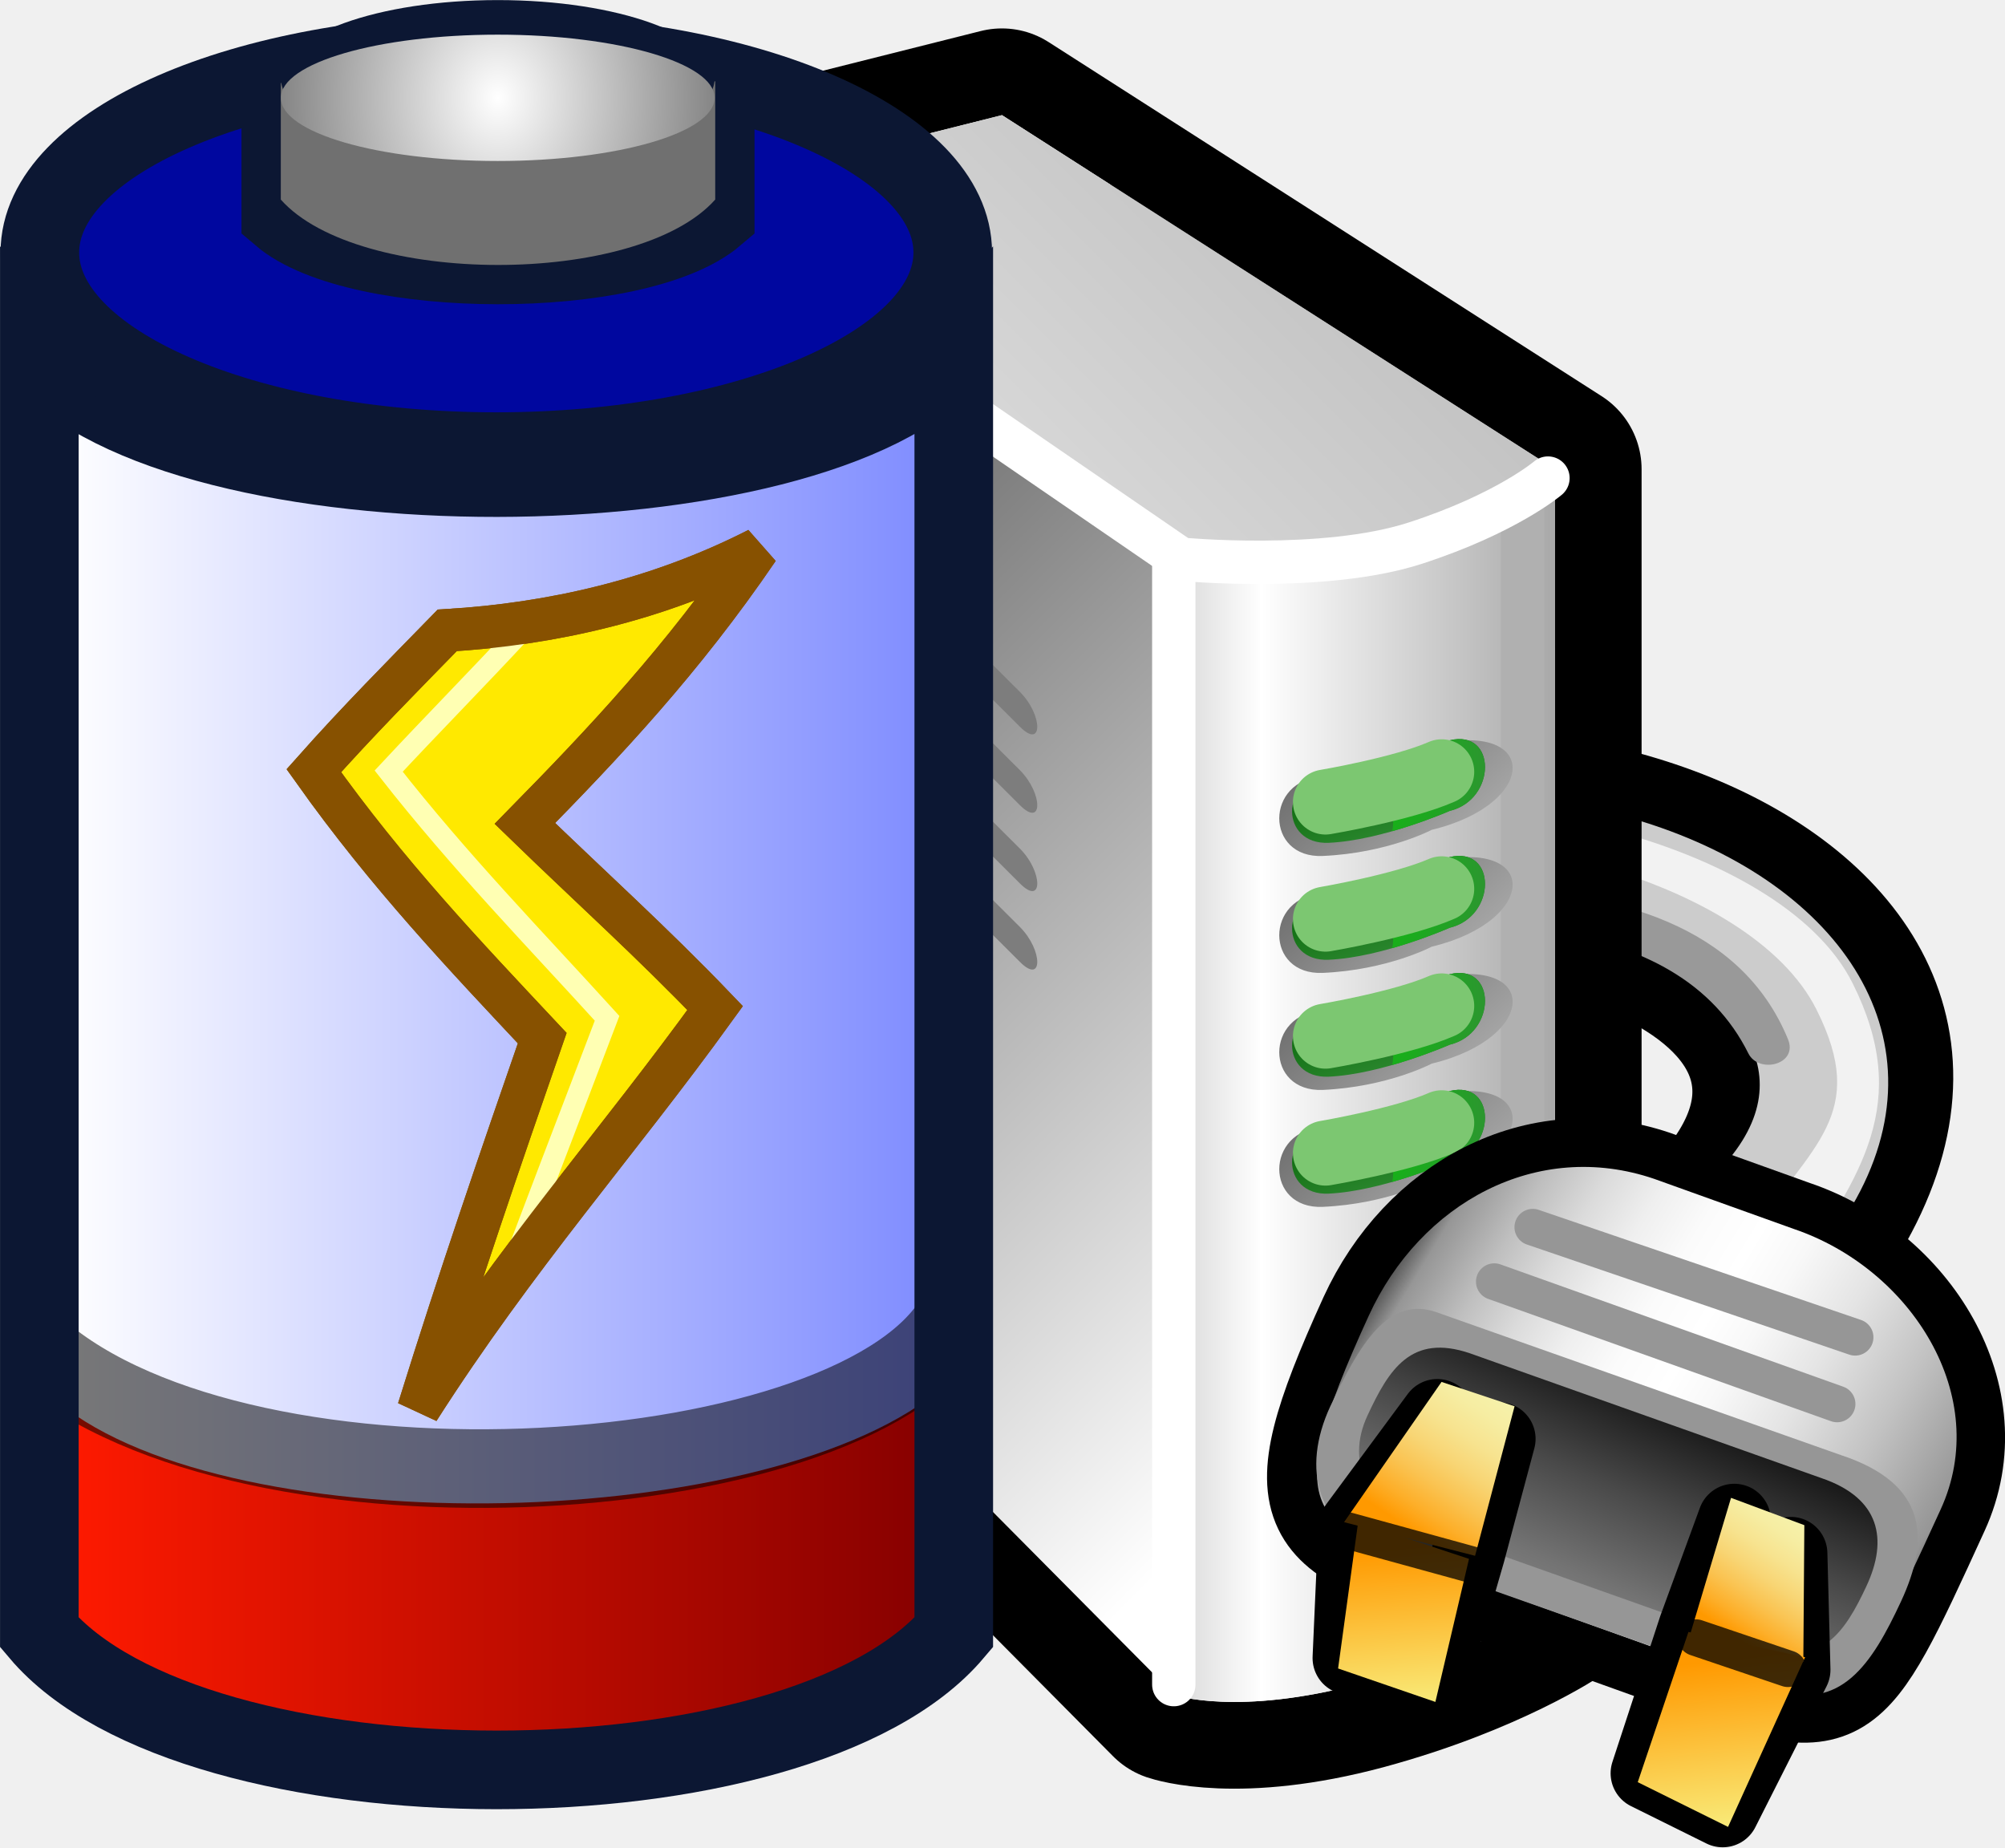
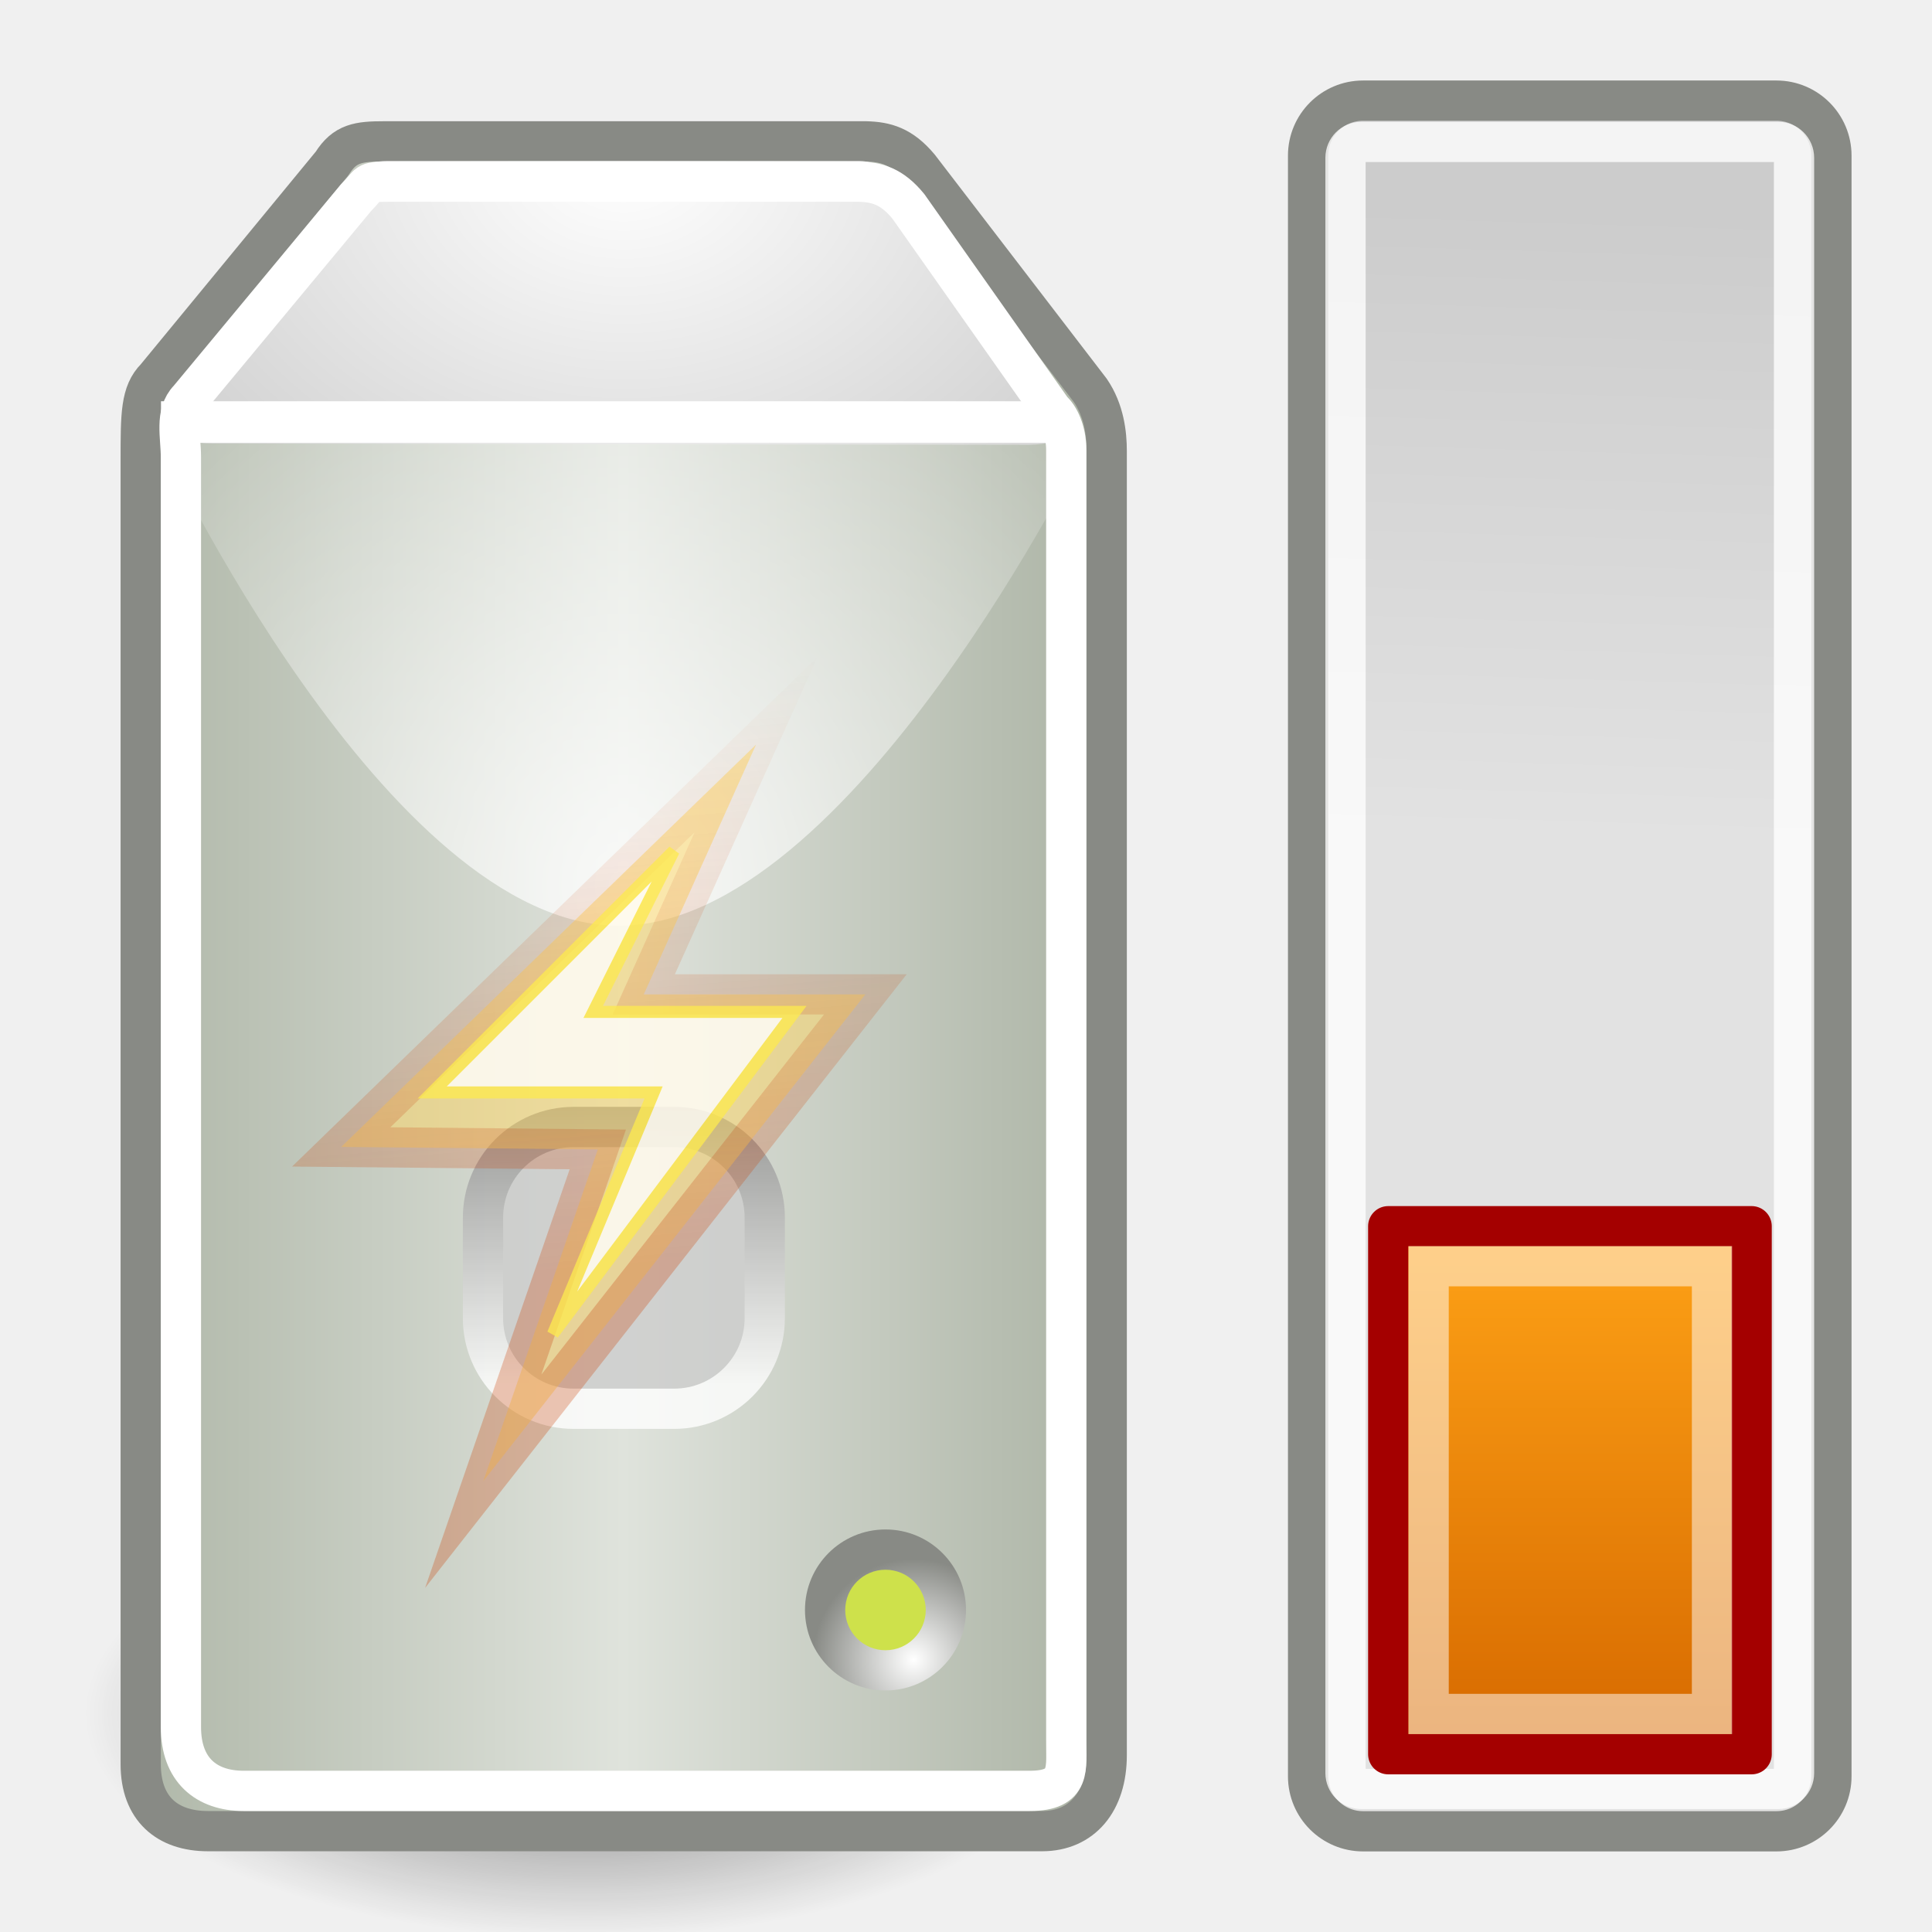
- <svg xmlns="http://www.w3.org/2000/svg" xmlns:xlink="http://www.w3.org/1999/xlink" width="23.492" height="21.642" viewBox="0 0 23.492 21.642" overflow="visible" enable-background="new 0 0 23.492 21.642" xml:space="preserve">
-   <g id="Layer_5">
-     <g>
-       <path fill="#CCCCCC" stroke="#000000" stroke-width="1.304" d="M20.921,15.387      c4.189-4.62-2.63-7.451-6.712-5.669c-1.625,0.708-0.943,2.053,0.672,1.41c2.464-0.981,7.122,0.4,5.108,2.785" />
-       <path fill="#CCCCCC" d="M19.042,16.471c6.581-3.688,1.51-8.654-4.833-6.753      c-1.281,0.382-2.825,1.83,0.906,1.054c3.594-0.746,8.236,1.69,3.474,3.975L19.042,16.471z" />
-       <path fill="#999999" d="M20.949,12.174c-1.105-2.683-5.849-1.567-7.815-1.455      c-4.724,0.267-3.548-0.134-4-1.225C9.018,9.215,8.765,9.392,8.848,9.679c0.178,0.63,4.095,1.493,5.127,1.35      c3.249-0.447,5.688-0.34,6.51,1.312C20.606,12.585,21.073,12.473,20.949,12.174z" />
-       <path fill="#F2F2F2" d="M20.986,14.975c0.825-1.205,1.42-2.059,0.72-3.457      c-0.854-1.705-4.648-2.465-6.022-1.833l-0.105,0.047c-0.348,0.152-0.053,0.515,0.196,0.406l0.112-0.051      c1.261-0.58,4.616,0.179,5.396,1.74c0.617,1.228-0.055,1.585-0.774,2.645C20.349,14.701,20.825,15.207,20.986,14.975z" />
-     </g>
-     <g>
-       <linearGradient id="XMLID_37_" gradientUnits="userSpaceOnUse" x1="8.052" y1="4.739" x2="18.446" y2="15.134">
-         <stop offset="0" style="stop-color:#D9D9D9" />
-         <stop offset="1" style="stop-color:#FFFFFF" />
-       </linearGradient>
-       <path fill="url(#XMLID_37_)" stroke="#000000" stroke-width="2.032" stroke-linecap="round" stroke-linejoin="round" stroke-miterlimit="3.864" d="      M7.737,2.355l4.002-1.006l6.479,4.148v13.274c0,0-0.822,0.559-2.27,0.951c-1.448,0.389-2.186,0.137-2.186,0.137l-6.026-6.073      V2.355z" />
-       <g>
-         <defs>
-           <path id="XMLID_2_" d="M7.737,2.355v11.431l6.026,6.073c0,0,0.737,0.252,2.186-0.137c1.447-0.393,2.27-0.951,2.27-0.951V5.497        l-6.479-4.148L7.737,2.355z" />
-         </defs>
-         <linearGradient id="XMLID_38_" gradientUnits="userSpaceOnUse" x1="9.242" y1="5.93" x2="17.672" y2="14.359">
-           <stop offset="0" style="stop-color:#FFFFFF" />
-           <stop offset="0" style="stop-color:#6E6E6E" />
-           <stop offset="1" style="stop-color:#FFFFFF" />
-         </linearGradient>
-         <use xlink:href="#XMLID_2_" fill-rule="evenodd" clip-rule="evenodd" fill="url(#XMLID_38_)" />
-         <clipPath id="XMLID_39_">
-           <use xlink:href="#XMLID_2_" />
-         </clipPath>
-         <g clip-path="url(#XMLID_39_)">
-           <defs>
-             <polygon id="XMLID_5_" points="13.785,6.828 18.831,5.118 18.831,20.311 13.785,20.27 " />
-           </defs>
-           <linearGradient id="XMLID_40_" gradientUnits="userSpaceOnUse" x1="13.785" y1="12.714" x2="18.831" y2="12.714">
-             <stop offset="0" style="stop-color:#D9D9D9" />
-             <stop offset="0.197" style="stop-color:#FFFFFF" />
-             <stop offset="1" style="stop-color:#999999" />
-           </linearGradient>
-           <use xlink:href="#XMLID_5_" fill="url(#XMLID_40_)" />
-           <clipPath id="XMLID_41_">
-             <use xlink:href="#XMLID_5_" />
-           </clipPath>
-           <line clip-path="url(#XMLID_41_)" fill="none" stroke="#B0B0B0" stroke-width="0.508" stroke-linecap="round" stroke-miterlimit="3.864" x1="17.839" y1="5.507" x2="17.839" y2="19.535" />
-         </g>
-         <linearGradient id="XMLID_42_" gradientUnits="userSpaceOnUse" x1="7.394" y1="9.145" x2="18.079" y2="-1.54">
-           <stop offset="0" style="stop-color:#F2F2F2" />
-           <stop offset="1" style="stop-color:#ADADAD" />
-         </linearGradient>
-         <path clip-path="url(#XMLID_39_)" fill-rule="evenodd" clip-rule="evenodd" fill="url(#XMLID_42_)" d="       M18.214,4.838l-6.475-4.317L7.349,1.967l6.547,4.771c0,0,0.489,0.265,1.938-0.125c1.447-0.392,2.385-1.069,2.385-1.069       L18.214,4.838z" />
-       </g>
-       <g>
-         <linearGradient id="XMLID_43_" gradientUnits="userSpaceOnUse" x1="15.516" y1="8.394" x2="17.211" y2="10.277">
-           <stop offset="0" style="stop-color:#666666" />
-           <stop offset="1" style="stop-color:#B2B2B2" />
-         </linearGradient>
-         <path fill="url(#XMLID_43_)" d="M15.498,9.098c0.751-0.039,1.277-0.369,1.277-0.369       c1.264-0.303,1.264,0.688,0,0.993c0,0-0.518,0.273-1.277,0.306C14.819,10.058,14.819,9.133,15.498,9.098z" />
-         <g>
-           <defs>
-             <path id="XMLID_10_" d="M15.567,9.099c0.622-0.033,1.419-0.426,1.419-0.426c0.551-0.133,0.551,0.695,0,0.827         c0,0-0.786,0.346-1.419,0.374C14.996,9.898,14.996,9.127,15.567,9.099z" />
-           </defs>
-           <linearGradient id="XMLID_44_" gradientUnits="userSpaceOnUse" x1="16.523" y1="9.941" x2="16.028" y2="8.579">
-             <stop offset="0" style="stop-color:#328E36" />
-             <stop offset="1" style="stop-color:#005E00" />
-           </linearGradient>
-           <use xlink:href="#XMLID_10_" fill="url(#XMLID_44_)" />
-           <clipPath id="XMLID_45_">
-             <use xlink:href="#XMLID_10_" />
-           </clipPath>
-           <radialGradient id="XMLID_46_" cx="-68.81" cy="66.728" r="2.46" fx="-68.81" fy="66.728" gradientTransform="matrix(0.8144 0 0 0.8144 71.6937 -45.3678)" gradientUnits="userSpaceOnUse">
-             <stop offset="0" style="stop-color:#00CD00" />
-             <stop offset="1" style="stop-color:#328E36" />
-           </radialGradient>
-           <path clip-path="url(#XMLID_45_)" fill-rule="evenodd" clip-rule="evenodd" fill="url(#XMLID_46_)" d="        M15.473,9.082c0,0,0.427-0.089,0.679,0.153c0.251,0.243,0.165,0.536,0.122,0.622c0.171-0.36,1.321-0.133,1.438-0.393        c0.218-0.488-0.529-1.117-0.92-0.972C16.402,8.639,15.473,9.082,15.473,9.082z" />
-         </g>
-         <path fill="none" stroke="#7CC771" stroke-width="0.762" stroke-linecap="round" stroke-miterlimit="3.864" d="       M15.53,9.396c0,0,0.899-0.151,1.362-0.354" />
-       </g>
-       <g>
-         <linearGradient id="XMLID_47_" gradientUnits="userSpaceOnUse" x1="15.515" y1="9.762" x2="17.209" y2="11.644">
-           <stop offset="0" style="stop-color:#666666" />
-           <stop offset="1" style="stop-color:#B2B2B2" />
-         </linearGradient>
-         <path fill="url(#XMLID_47_)" d="M15.498,10.467c0.751-0.041,1.277-0.368,1.277-0.368       c1.264-0.305,1.264,0.687,0,0.992c0,0-0.518,0.274-1.277,0.307C14.819,11.427,14.819,10.503,15.498,10.467z" />
-         <g>
-           <defs>
-             <path id="XMLID_15_" d="M15.567,10.467c0.622-0.033,1.419-0.426,1.419-0.426c0.551-0.13,0.551,0.695,0,0.828         c0,0-0.786,0.348-1.419,0.375C14.996,11.269,14.996,10.499,15.567,10.467z" />
-           </defs>
-           <linearGradient id="XMLID_48_" gradientUnits="userSpaceOnUse" x1="16.523" y1="11.312" x2="16.028" y2="9.949">
-             <stop offset="0" style="stop-color:#328E36" />
-             <stop offset="1" style="stop-color:#005E00" />
-           </linearGradient>
-           <use xlink:href="#XMLID_15_" fill="url(#XMLID_48_)" />
-           <clipPath id="XMLID_49_">
-             <use xlink:href="#XMLID_15_" />
-           </clipPath>
-           <radialGradient id="XMLID_50_" cx="-68.81" cy="68.41" r="2.46" fx="-68.81" fy="68.41" gradientTransform="matrix(0.8144 0 0 0.8144 71.6937 -45.3678)" gradientUnits="userSpaceOnUse">
-             <stop offset="0" style="stop-color:#00CD00" />
-             <stop offset="1" style="stop-color:#328E36" />
-           </radialGradient>
-           <path clip-path="url(#XMLID_49_)" fill-rule="evenodd" clip-rule="evenodd" fill="url(#XMLID_50_)" d="        M15.473,10.451c0,0,0.427-0.09,0.679,0.154c0.251,0.245,0.165,0.535,0.122,0.622c0.171-0.361,1.321-0.133,1.438-0.395        c0.218-0.486-0.529-1.115-0.92-0.971C16.402,10.008,15.473,10.451,15.473,10.451z" />
-         </g>
-         <path fill="none" stroke="#7CC771" stroke-width="0.762" stroke-linecap="round" stroke-miterlimit="3.864" d="       M15.53,10.768c0,0,0.899-0.153,1.362-0.355" />
-       </g>
-       <g>
-         <linearGradient id="XMLID_51_" gradientUnits="userSpaceOnUse" x1="15.516" y1="11.133" x2="17.21" y2="13.015">
-           <stop offset="0" style="stop-color:#666666" />
-           <stop offset="1" style="stop-color:#B2B2B2" />
-         </linearGradient>
-         <path fill="url(#XMLID_51_)" d="M15.498,11.838c0.751-0.039,1.277-0.37,1.277-0.37       c1.265-0.302,1.264,0.687,0,0.993c0,0-0.518,0.274-1.277,0.308C14.819,12.796,14.819,11.875,15.498,11.838z" />
-         <g>
-           <defs>
-             <path id="XMLID_20_" d="M15.567,11.839c0.622-0.034,1.419-0.426,1.419-0.426c0.551-0.133,0.551,0.694,0,0.826         c0,0-0.786,0.346-1.419,0.375C14.996,12.638,14.996,11.868,15.567,11.839z" />
-           </defs>
-           <linearGradient id="XMLID_52_" gradientUnits="userSpaceOnUse" x1="16.523" y1="12.681" x2="16.028" y2="11.32">
-             <stop offset="0" style="stop-color:#328E36" />
-             <stop offset="1" style="stop-color:#005E00" />
-           </linearGradient>
-           <use xlink:href="#XMLID_20_" fill="url(#XMLID_52_)" />
-           <clipPath id="XMLID_53_">
-             <use xlink:href="#XMLID_20_" />
-           </clipPath>
-           <radialGradient id="XMLID_54_" cx="-68.81" cy="70.094" r="2.46" fx="-68.81" fy="70.094" gradientTransform="matrix(0.8144 0 0 0.8144 71.6937 -45.3678)" gradientUnits="userSpaceOnUse">
-             <stop offset="0" style="stop-color:#00CD00" />
-             <stop offset="1" style="stop-color:#328E36" />
-           </radialGradient>
-           <path clip-path="url(#XMLID_53_)" fill-rule="evenodd" clip-rule="evenodd" fill="url(#XMLID_54_)" d="        M15.473,11.822c0,0,0.427-0.088,0.679,0.153c0.251,0.243,0.165,0.536,0.122,0.621c0.171-0.361,1.321-0.131,1.438-0.394        c0.218-0.487-0.529-1.116-0.92-0.971C16.402,11.379,15.473,11.822,15.473,11.822z" />
-         </g>
-         <path fill="none" stroke="#7CC771" stroke-width="0.762" stroke-linecap="round" stroke-miterlimit="3.864" d="       M15.53,12.139c0,0,0.899-0.151,1.362-0.354" />
-       </g>
-       <g>
-         <linearGradient id="XMLID_55_" gradientUnits="userSpaceOnUse" x1="15.514" y1="12.502" x2="17.21" y2="14.386">
-           <stop offset="0" style="stop-color:#666666" />
-           <stop offset="1" style="stop-color:#B2B2B2" />
-         </linearGradient>
-         <path fill="url(#XMLID_55_)" d="M15.498,13.206c0.751-0.039,1.277-0.367,1.277-0.367       c1.264-0.303,1.264,0.688,0,0.992c0,0-0.518,0.274-1.277,0.308C14.819,14.168,14.819,13.243,15.498,13.206z" />
-         <g>
-           <defs>
-             <path id="XMLID_25_" d="M15.567,13.208c0.622-0.033,1.419-0.426,1.419-0.426c0.551-0.133,0.551,0.693,0,0.828         c0,0-0.786,0.344-1.419,0.374C14.996,14.01,14.996,13.237,15.567,13.208z" />
-           </defs>
-           <linearGradient id="XMLID_56_" gradientUnits="userSpaceOnUse" x1="16.523" y1="14.055" x2="16.027" y2="12.692">
-             <stop offset="0" style="stop-color:#328E36" />
-             <stop offset="1" style="stop-color:#005E00" />
-           </linearGradient>
-           <use xlink:href="#XMLID_25_" fill="url(#XMLID_56_)" />
-           <clipPath id="XMLID_57_">
-             <use xlink:href="#XMLID_25_" />
-           </clipPath>
-           <radialGradient id="XMLID_58_" cx="-68.81" cy="71.777" r="2.46" fx="-68.81" fy="71.777" gradientTransform="matrix(0.8144 0 0 0.8144 71.6937 -45.3678)" gradientUnits="userSpaceOnUse">
-             <stop offset="0" style="stop-color:#00CD00" />
-             <stop offset="1" style="stop-color:#328E36" />
-           </radialGradient>
-           <path clip-path="url(#XMLID_57_)" fill-rule="evenodd" clip-rule="evenodd" fill="url(#XMLID_58_)" d="        M15.473,13.192c0,0,0.427-0.092,0.679,0.152c0.251,0.242,0.165,0.535,0.122,0.622c0.171-0.362,1.321-0.134,1.438-0.394        c0.218-0.488-0.529-1.117-0.92-0.971C16.402,12.749,15.473,13.192,15.473,13.192z" />
-         </g>
-         <path fill="none" stroke="#7CC771" stroke-width="0.762" stroke-linecap="round" stroke-miterlimit="3.864" d="       M15.53,13.509c0,0,0.899-0.152,1.362-0.355" />
-       </g>
-       <path fill="#7D7D7D" d="M9.339,5.502l2.611,2.604c0.271,0.271,0.271,0.68,0,0.408L9.339,5.909      C9.066,5.639,9.066,5.231,9.339,5.502z" />
-       <path fill="#7D7D7D" d="M9.339,6.419l2.611,2.604c0.271,0.273,0.271,0.681,0,0.41L9.339,6.828      C9.066,6.556,9.066,6.147,9.339,6.419z" />
-       <path fill="#7D7D7D" d="M9.339,7.337l2.611,2.605c0.271,0.271,0.271,0.68,0,0.408L9.339,7.746      C9.066,7.474,9.066,7.065,9.339,7.337z" />
-       <path fill="#7D7D7D" d="M9.339,8.256l2.611,2.604c0.271,0.272,0.271,0.682,0,0.409L9.339,8.665      C9.066,8.393,9.066,7.984,9.339,8.256z" />
-       <path fill="none" stroke="#FFFFFF" stroke-width="0.508" stroke-linecap="round" stroke-miterlimit="3.864" d="      M7.864,2.453l5.969,4.098c0,0,1.676,0.16,2.75-0.188c1.069-0.347,1.554-0.762,1.554-0.762" />
-       <line fill="none" stroke="#FFFFFF" stroke-width="0.508" stroke-linecap="round" stroke-miterlimit="3.864" x1="13.753" y1="6.613" x2="13.753" y2="19.736" />
-     </g>
-     <g id="power_1_">
-       <linearGradient id="XMLID_59_" gradientUnits="userSpaceOnUse" x1="0.674" y1="12.58" x2="10.874" y2="12.58">
-         <stop offset="0" style="stop-color:#FFFFFF" />
-         <stop offset="1" style="stop-color:#808DFF" />
-       </linearGradient>
-       <path fill="url(#XMLID_59_)" d="M10.875,18.987c-1.732,2.061-8.478,2.051-10.201,0c0-1.254,0-10.254,0-14.356      c1.566,1.866,8.65,1.845,10.201,0C10.875,6.148,10.875,17.343,10.875,18.987z" />
-       <linearGradient id="_x31_00_2_" gradientUnits="userSpaceOnUse" x1="0.784" y1="12.309" x2="10.933" y2="12.309">
-         <stop offset="0" style="stop-color:#00FF00" />
-         <stop offset="1" style="stop-color:#005447" />
-       </linearGradient>
-       <path id="_x31_00" display="none" fill="url(#_x31_00_2_)" d="M10.933,18.716      c-1.723,2.061-8.432,2.051-10.149,0c0-1.254,0-10.253,0-14.355c1.56,1.866,8.606,1.845,10.149,0      C10.933,5.877,10.933,17.071,10.933,18.716z" />
-       <linearGradient id="_x31_00_3_" gradientUnits="userSpaceOnUse" x1="0.784" y1="12.567" x2="10.956" y2="12.567">
-         <stop offset="0" style="stop-color:#FFFF3E" />
-         <stop offset="1" style="stop-color:#BA7000" />
-       </linearGradient>
-       <path id="_x31_00_1_" display="none" fill="url(#_x31_00_3_)" d="M10.933,18.809      c-1.723,1.936-8.432,1.931-10.149,0c0-1.181,0-9.642,0-13.498c2.531,0.74,6.987,1.365,10.172-0.435      C10.956,6.301,10.933,17.264,10.933,18.809z" />
-       <linearGradient id="_x2B_75_2_" gradientUnits="userSpaceOnUse" x1="0.784" y1="13.434" x2="10.933" y2="13.434">
-         <stop offset="0" style="stop-color:#00FF00" />
-         <stop offset="1" style="stop-color:#005447" />
-       </linearGradient>
-       <path id="_x2B_75" display="none" fill="url(#_x2B_75_2_)" d="M10.933,18.935      c-1.723,1.768-8.432,1.76-10.149,0c0-1.076,0-8.802,0-12.324C2.417,8.125,8.991,8.25,10.929,6.718      C10.929,8.02,10.933,17.522,10.933,18.935z" />
-       <linearGradient id="_x2B_75_3_" gradientUnits="userSpaceOnUse" x1="0.784" y1="13.434" x2="10.933" y2="13.434">
-         <stop offset="0" style="stop-color:#FFFF3E" />
-         <stop offset="1" style="stop-color:#BA7000" />
-       </linearGradient>
-       <path id="_x2B_75_1_" display="none" fill="url(#_x2B_75_3_)" d="M10.933,18.935      c-1.723,1.768-8.432,1.76-10.149,0c0-1.076,0-8.802,0-12.324C2.417,8.125,8.991,8.25,10.929,6.718      C10.929,8.02,10.933,17.522,10.933,18.935z" />
-       <path id="top75_x2B_" display="none" opacity="0.53" fill="none" stroke="#000000" stroke-width="0.921" d="      M0.472,5.908c2.157,2.133,9.546,1.833,10.75,0" />
-       <linearGradient id="_x37_5_3_" gradientUnits="userSpaceOnUse" x1="0.784" y1="14.363" x2="10.956" y2="14.363">
-         <stop offset="0" style="stop-color:#00FF00" />
-         <stop offset="1" style="stop-color:#005447" />
-       </linearGradient>
-       <path id="_x37_5_1_" display="none" fill="url(#_x37_5_3_)" d="M10.933,19.134      c-1.723,1.502-8.432,1.496-10.149,0c0-0.914,0-7.549,0-10.541c1.554,1.562,8.394,1.594,10.172-0.125      C10.956,9.573,10.933,17.937,10.933,19.134z" />
-       <linearGradient id="_x37_5_4_" gradientUnits="userSpaceOnUse" x1="0.784" y1="14.363" x2="10.956" y2="14.363">
-         <stop offset="0" style="stop-color:#FFFF3E" />
-         <stop offset="1" style="stop-color:#BA7000" />
-       </linearGradient>
-       <path id="_x37_5_2_" display="none" fill="url(#_x37_5_4_)" d="M10.933,19.134      c-1.723,1.502-8.432,1.496-10.149,0c0-0.914,0-7.549,0-10.541c1.554,1.562,8.394,1.594,10.172-0.125      C10.956,9.573,10.933,17.937,10.933,19.134z" />
-       <path id="top75" display="none" opacity="0.53" fill="none" stroke="#000000" stroke-width="0.921" d="      M0.578,7.958c2.122,2.125,9.476,1.617,10.679-0.217" />
-       <linearGradient id="_x2B_50_2_" gradientUnits="userSpaceOnUse" x1="0.772" y1="15.378" x2="10.933" y2="15.378">
-         <stop offset="0" style="stop-color:#00FF00" />
-         <stop offset="1" style="stop-color:#005447" />
-       </linearGradient>
-       <path id="_x2B_50" display="none" fill="url(#_x2B_50_2_)" d="M10.933,19.317      c-1.723,1.256-8.432,1.25-10.149,0c0-0.764-0.011-6.317-0.011-8.818c1.591,1.594,8.323,1.62,10.157,0      C10.929,11.425,10.933,18.315,10.933,19.317z" />
-       <linearGradient id="_x2B_50_3_" gradientUnits="userSpaceOnUse" x1="0.772" y1="15.378" x2="10.933" y2="15.378">
-         <stop offset="0" style="stop-color:#FFFF3E" />
-         <stop offset="1" style="stop-color:#BA7000" />
-       </linearGradient>
-       <path id="_x2B_50_1_" display="none" fill="url(#_x2B_50_3_)" d="M10.933,19.317      c-1.723,1.256-8.432,1.25-10.149,0c0-0.764-0.011-6.317-0.011-8.818c1.591,1.594,8.323,1.62,10.157,0      C10.929,11.425,10.933,18.315,10.933,19.317z" />
-       <path id="top50_x2B_" display="none" opacity="0.53" fill="none" stroke="#000000" stroke-width="0.921" d="      M0.507,9.833c2.087,2.083,9.37,1.865,10.679-0.208" />
-       <linearGradient id="_x35_0_3_" gradientUnits="userSpaceOnUse" x1="0.784" y1="16.27" x2="10.982" y2="16.27">
-         <stop offset="0" style="stop-color:#00FF00" />
-         <stop offset="1" style="stop-color:#005447" />
-       </linearGradient>
-       <path id="_x35_0_1_" display="none" fill="url(#_x35_0_3_)" d="M10.933,19.513      c-1.723,0.996-8.432,0.992-10.149,0c0-0.609,0-4.967,0-6.954c1.846,1.507,8.367,1.505,10.198-0.277      C10.982,13.016,10.933,18.716,10.933,19.513z" />
-       <linearGradient id="_x35_0_4_" gradientUnits="userSpaceOnUse" x1="0.784" y1="16.27" x2="10.982" y2="16.27">
-         <stop offset="0" style="stop-color:#FFFF3E" />
-         <stop offset="1" style="stop-color:#BA7000" />
-       </linearGradient>
-       <path id="_x35_0_2_" display="none" fill="url(#_x35_0_4_)" d="M10.933,19.513      c-1.723,0.996-8.432,0.992-10.149,0c0-0.609,0-4.967,0-6.954c1.846,1.507,8.367,1.505,10.198-0.277      C10.982,13.016,10.933,18.716,10.933,19.513z" />
-       <path id="top50" display="none" opacity="0.53" fill="none" stroke="#000000" stroke-width="0.921" d="      M0.472,11.834c2.192,2.001,9.334,1.792,10.785-0.46" />
-       <linearGradient id="_x2B_25_1_" gradientUnits="userSpaceOnUse" x1="0.784" y1="17.255" x2="10.956" y2="17.255">
-         <stop offset="0" style="stop-color:#FFFF3E" />
-         <stop offset="1" style="stop-color:#BA7000" />
-       </linearGradient>
-       <path id="_x2B_25" display="none" fill="url(#_x2B_25_1_)" d="M10.933,19.692      c-1.723,0.756-8.432,0.754-10.149,0c0-0.461,0-3.766,0-5.271c1.846,1.494,8.048,1.549,10.172-0.17      C10.956,14.808,10.933,19.089,10.933,19.692z" />
-       <path id="top25_x2B_" display="none" opacity="0.53" fill="none" stroke="#000000" stroke-width="0.921" d="      M0.472,13.71c2.192,2,9.334,1.791,10.785-0.461" />
-       <linearGradient id="_x32_5_1_" gradientUnits="userSpaceOnUse" x1="0.679" y1="18.305" x2="11.062" y2="18.305">
-         <stop offset="0" style="stop-color:#FF1A00" />
-         <stop offset="1" style="stop-color:#850000" />
-       </linearGradient>
-       <path id="_x32_5" fill="url(#_x32_5_1_)" d="M11.038,19.86c-4.058,0.847-8.608,0.49-10.358,0      c0-0.301,0-2.451,0-3.432c2.056,1.686,8.418,1.529,10.382-0.189C11.062,16.603,11.038,19.468,11.038,19.86z" />
-       <path id="top25" opacity="0.53" fill="none" stroke="#000000" stroke-width="0.921" d="M0.437,15.802      c2.474,2.166,9.688,1.666,10.785-0.416" />
-       <linearGradient id="_x2D_25_1_" gradientUnits="userSpaceOnUse" x1="0.684" y1="19.196" x2="11.01" y2="19.196">
-         <stop offset="0" style="stop-color:#FF1A00" />
-         <stop offset="1" style="stop-color:#850000" />
-       </linearGradient>
-       <path id="_x2D_25" display="none" fill="url(#_x2D_25_1_)" d="M10.868,19.501      c-2.691,1.25-7.957,1.125-10.184,0c0-0.113,0.017-0.967,0.017-1.334c2.37,1.625,8.185,1.543,10.309-0.166      C11.01,18.136,10.868,19.354,10.868,19.501z" />
-       <path id="top1" display="none" opacity="0.53" fill="none" stroke="#000000" stroke-width="0.921" d="      M0.366,17.46c3.041,2.291,9.688,1.547,10.892-0.287" />
-       <ellipse id="_x30_" display="none" opacity="0.4" fill="#FF1A00" stroke="#000000" stroke-width="0.921" cx="5.82" cy="18.532" rx="5.348" ry="1.969" />
-       <ellipse id="_x30__1_" display="none" opacity="0.55" fill="#8F8F8F" stroke="#000000" stroke-width="0.921" cx="5.815" cy="18.782" rx="5.348" ry="1.969" />
-     </g>
-     <g id="Layer_1">
-       <g id="power">
- 				</g>
-       <path fill="none" stroke="#0C1733" stroke-width="0.921" d="M11.175,19.126c-1.819,2.15-8.905,2.141-10.714,0      c0-1.309,0-10.702,0-14.983c1.646,1.947,9.084,1.926,10.714,0C11.175,5.725,11.175,17.409,11.175,19.126z" />
-       <ellipse fill="#00079F" stroke="#0C1733" stroke-width="0.921" cx="5.815" cy="2.958" rx="5.348" ry="2.333" />
-       <path fill="#FFFFFF" stroke="#0C1733" stroke-width="0.921" d="M8.38,2.523c-0.913,0.778-4.187,0.771-5.09,0      c0-0.08,0-0.777,0-1.037c0.782,0.118,4.316,0.102,5.09-0.015C8.38,1.568,8.38,2.419,8.38,2.523z" />
-       <path fill="#707070" d="M8.38,2.338c-0.913,1.026-4.187,1.017-5.09,0c0-0.105,0-1.024,0-1.367      c0.782,0.155,4.316,0.135,5.09-0.019C8.38,1.079,8.38,2.2,8.38,2.338z" />
-       <ellipse fill="#0C1733" cx="5.832" cy="0.917" rx="2.541" ry="0.916" />
-       <radialGradient id="XMLID_1_" cx="6.16" cy="1.145" r="6.28" fx="6.16" fy="1.145" gradientTransform="matrix(0.849 0 0 1 0.6031 0)" gradientUnits="userSpaceOnUse">
-         <stop offset="0" style="stop-color:#FFFFFF" />
-         <stop offset="1" style="stop-color:#000000" />
-       </radialGradient>
-       <ellipse fill="url(#XMLID_1_)" cx="5.832" cy="1.146" rx="2.541" ry="0.74" />
-     </g>
-     <g id="_x32_0">
-       <g>
-         <g>
-           <path fill-rule="evenodd" clip-rule="evenodd" fill="#FFE900" stroke="#875100" stroke-width="0.5" d="        M6.15,9.647c0.748,0.726,1.498,1.4,2.229,2.163c-1.139,1.578-2.328,2.905-3.476,4.703c0.479-1.538,0.964-2.95,1.45-4.351        c-0.908-0.968-1.814-1.92-2.676-3.133c0.509-0.573,1.033-1.101,1.563-1.644c1.214-0.073,2.463-0.352,3.642-0.954        C7.998,7.73,7.072,8.708,6.15,9.647z" />
-           <path fill-rule="evenodd" clip-rule="evenodd" fill="none" stroke="#FFFFB3" stroke-width="0.25" d="        M6.105,7.399C5.583,7.96,5.064,8.487,4.554,9.034c0.838,1.069,1.704,1.955,2.559,2.896c-0.442,1.165-0.888,2.308-1.33,3.507" />
-           <path fill-rule="evenodd" clip-rule="evenodd" fill="none" stroke="#875100" stroke-width="0.5" d="        M6.15,9.647c0.748,0.726,1.498,1.4,2.229,2.163c-1.139,1.578-2.328,2.905-3.476,4.703c0.479-1.538,0.964-2.95,1.45-4.351        c-0.908-0.968-1.814-1.92-2.676-3.133c0.509-0.573,1.033-1.101,1.563-1.644c1.214-0.073,2.463-0.352,3.642-0.954        C7.998,7.73,7.072,8.708,6.15,9.647z" />
-         </g>
-       </g>
-     </g>
-     <g>
-       <g>
-         <path stroke="#000000" stroke-width="1.143" d="M22.732,17.7c-1.105,2.415-1.105,2.415-2.907,1.806       l-2.666-0.957c-1.835-0.619-2.234-0.698-1.132-3.115l0,0c0.61-1.332,1.981-2.087,3.354-1.622l1.636,0.587       C22.392,14.864,23.344,16.369,22.732,17.7L22.732,17.7z" />
-         <linearGradient id="XMLID_3_" gradientUnits="userSpaceOnUse" x1="-16.216" y1="14.919" x2="-9.298" y2="18.363" gradientTransform="matrix(0.9964 0.0842 -0.0842 0.9964 33.563 1.2605)">
-           <stop offset="0" style="stop-color:#272727" />
-           <stop offset="0.062" style="stop-color:#969696" />
-           <stop offset="0.072" style="stop-color:#9B9B9B" />
-           <stop offset="0.151" style="stop-color:#BFBFBF" />
-           <stop offset="0.231" style="stop-color:#DBDBDB" />
-           <stop offset="0.311" style="stop-color:#EFEFEF" />
-           <stop offset="0.392" style="stop-color:#FBFBFB" />
-           <stop offset="0.472" style="stop-color:#FFFFFF" />
-           <stop offset="0.545" style="stop-color:#F8F8F8" />
-           <stop offset="0.653" style="stop-color:#E4E4E4" />
-           <stop offset="0.784" style="stop-color:#C2C2C2" />
-           <stop offset="0.927" style="stop-color:#969696" />
-           <stop offset="1" style="stop-color:#272727" />
-         </linearGradient>
-         <path fill="url(#XMLID_3_)" d="M22.738,17.684c-1.096,2.393-1.096,2.393-2.899,1.782l-2.664-0.957       c-1.834-0.62-2.235-0.699-1.138-3.094l0,0c0.605-1.323,1.973-2.072,3.345-1.604l1.636,0.587       C22.392,14.864,23.346,16.359,22.738,17.684L22.738,17.684z" />
-         <path fill="#969696" d="M22.274,18.761c-0.342,0.734-0.704,1.3-1.493,1.032l-4.56-1.611       c-0.791-0.271-0.977-0.965-0.635-1.705l0,0c0.344-0.73,0.681-1.305,1.25-1.102l4.736,1.673       C22.583,17.382,22.616,18.025,22.274,18.761L22.274,18.761z" />
-         <linearGradient id="XMLID_4_" gradientUnits="userSpaceOnUse" x1="-13.936" y1="19.7" x2="-12.778" y2="16.271" gradientTransform="matrix(0.9964 0.0842 -0.0842 0.9964 33.563 1.2605)">
-           <stop offset="0.006" style="stop-color:#969696" />
-           <stop offset="0.146" style="stop-color:#8C8C8C" />
-           <stop offset="0.379" style="stop-color:#737373" />
-           <stop offset="0.677" style="stop-color:#494949" />
-           <stop offset="1" style="stop-color:#151515" />
-         </linearGradient>
-         <path fill="url(#XMLID_4_)" d="M21.87,18.579c-0.255,0.548-0.532,0.962-1.225,0.727l-3.939-1.398       c-0.69-0.235-0.939-0.775-0.685-1.321l0,0c0.252-0.544,0.513-0.967,1.203-0.732l4.115,1.461       C22.029,17.55,22.123,18.035,21.87,18.579L21.87,18.579z" />
-         <line fill="none" stroke="#969696" stroke-width="0.429" stroke-linecap="round" x1="17.959" y1="14.377" x2="21.736" y2="15.667" />
-         <line fill="none" stroke="#969696" stroke-width="0.429" stroke-linecap="round" x1="17.508" y1="15.015" x2="21.525" y2="16.448" />
-       </g>
-       <g>
-         <polyline fill="none" stroke="#000000" stroke-width="0.858" stroke-linecap="round" stroke-linejoin="round" points="       20.32,17.812 19.859,19.071 19.3,20.775 20.184,21.213 21.018,19.563 20.982,18.2 " />
-         <linearGradient id="XMLID_6_" gradientUnits="userSpaceOnUse" x1="-11.703" y1="18.917" x2="-10.904" y2="17.488" gradientTransform="matrix(1.1598 0.0954 -0.1 1.1533 35.7446 -1.5646)">
-           <stop offset="0" style="stop-color:#FF9900" />
-           <stop offset="0.114" style="stop-color:#FDAE28" />
-           <stop offset="0.254" style="stop-color:#FAC351" />
-           <stop offset="0.398" style="stop-color:#F8D574" />
-           <stop offset="0.542" style="stop-color:#F7E38F" />
-           <stop offset="0.69" style="stop-color:#F6EDA2" />
-           <stop offset="0.84" style="stop-color:#F5F3AD" />
-           <stop offset="1" style="stop-color:#F5F5B1" />
-         </linearGradient>
-         <polygon fill="url(#XMLID_6_)" points="21.129,19.47 19.798,19.164 20.282,17.548 21.141,17.868 " />
-         <linearGradient id="XMLID_7_" gradientUnits="userSpaceOnUse" x1="-7.576" y1="-5.504" x2="-6.523" y2="-7.389" gradientTransform="matrix(1.1853 0.4203 0.613 -1.0508 32.498 16.8555)">
-           <stop offset="0" style="stop-color:#FF9900" />
-           <stop offset="1" style="stop-color:#F7FE96" />
-         </linearGradient>
-         <polygon fill="url(#XMLID_7_)" points="21.15,19.415 19.783,19.119 19.189,20.879 20.247,21.403 " />
-         <line opacity="0.75" fill="none" stroke="#000000" stroke-width="0.429" stroke-linecap="round" stroke-linejoin="round" x1="19.873" y1="19.186" x2="20.949" y2="19.55" />
-       </g>
-       <g>
-         <polyline fill="none" stroke="#000000" stroke-width="0.858" stroke-linecap="round" stroke-linejoin="round" points="       16.84,16.585 15.876,17.889 15.808,19.425 16.74,19.805 17.208,18.186 17.563,16.857 " />
-         <linearGradient id="XMLID_8_" gradientUnits="userSpaceOnUse" x1="-15.529" y1="18.064" x2="-14.389" y2="16.023" gradientTransform="matrix(0.9964 0.0842 -0.0842 0.9964 33.563 1.2605)">
-           <stop offset="0" style="stop-color:#FF9900" />
-           <stop offset="0.114" style="stop-color:#FDAE28" />
-           <stop offset="0.254" style="stop-color:#FAC351" />
-           <stop offset="0.398" style="stop-color:#F8D574" />
-           <stop offset="0.542" style="stop-color:#F7E38F" />
-           <stop offset="0.69" style="stop-color:#F6EDA2" />
-           <stop offset="0.84" style="stop-color:#F5F3AD" />
-           <stop offset="1" style="stop-color:#F5F5B1" />
-         </linearGradient>
-         <polygon fill="url(#XMLID_8_)" points="17.283,18.227 15.748,17.833 16.89,16.19 17.746,16.475 " />
-         <linearGradient id="XMLID_9_" gradientUnits="userSpaceOnUse" x1="-11.382" y1="-5.872" x2="-10.279" y2="-7.846" gradientTransform="matrix(0.9077 0.4195 0.4195 -0.9077 29.1813 17.5899)">
-           <stop offset="0" style="stop-color:#FF9900" />
-           <stop offset="1" style="stop-color:#F7FE96" />
-         </linearGradient>
-         <polygon fill="url(#XMLID_9_)" points="17.212,18.263 15.913,17.832 15.678,19.547 16.818,19.939 " />
-         <line opacity="0.75" fill="none" stroke="#000000" stroke-width="0.429" stroke-linecap="round" stroke-linejoin="round" x1="15.792" y1="17.932" x2="17.247" y2="18.332" />
-       </g>
+ <svg xmlns="http://www.w3.org/2000/svg" xmlns:xlink="http://www.w3.org/1999/xlink" id="svg2913" height="48px" width="48px">
+   <defs id="defs3">
+     <linearGradient id="linearGradient3252">
+       <stop style="stop-color:#cb3e01;stop-opacity:1;" offset="0" id="stop3254" />
+       <stop style="stop-color:#cb3e01;stop-opacity:0;" offset="1" id="stop3256" />
+     </linearGradient>
+     <linearGradient xlink:href="#linearGradient3252" id="linearGradient3258" x1="13.5" y1="31.51" x2="12.371" y2="16.697" gradientUnits="userSpaceOnUse" gradientTransform="translate(0,4)" />
+     <linearGradient id="linearGradient2276">
+       <stop id="stop2278" offset="0" style="stop-color:#d76a00;stop-opacity:1" />
+       <stop id="stop2280" offset="1" style="stop-color:#fc9f15;stop-opacity:1" />
+     </linearGradient>
+     <linearGradient id="linearGradient4318">
+       <stop style="stop-color:#cc0000" offset="0" id="stop4320" />
+       <stop style="stop-color:#ef2929" offset="1" id="stop4322" />
+     </linearGradient>
+     <linearGradient id="linearGradient4304">
+       <stop style="stop-color:#cccccc;stop-opacity:1;" offset="0" id="stop4306" />
+       <stop style="stop-color:#e2e2e2;stop-opacity:1;" offset="1" id="stop4308" />
+     </linearGradient>
+     <linearGradient id="linearGradient4292">
+       <stop style="stop-color:#aeb6a7;stop-opacity:1;" offset="0" id="stop4294" />
+       <stop id="stop4300" offset="0.5" style="stop-color:#dfe3dc;stop-opacity:1;" />
+       <stop style="stop-color:#a9b1a2;stop-opacity:1;" offset="1" id="stop4296" />
+     </linearGradient>
+     <linearGradient id="linearGradient4097">
+       <stop style="stop-color:#ffffff;stop-opacity:1;" offset="0" id="stop4099" />
+       <stop style="stop-color:#878787;stop-opacity:1;" offset="1" id="stop4101" />
+     </linearGradient>
+     <linearGradient id="linearGradient4087">
+       <stop style="stop-color:#ffffff;stop-opacity:1;" offset="0" id="stop4089" />
+       <stop style="stop-color:#ffffff;stop-opacity:0;" offset="1" id="stop4091" />
+     </linearGradient>
+     <linearGradient id="linearGradient5699">
+       <stop id="stop5701" offset="0" style="stop-color:#7a7a7a;stop-opacity:1;" />
+       <stop id="stop5703" offset="1" style="stop-color:#a5a5a5;stop-opacity:1;" />
+     </linearGradient>
+     <linearGradient id="linearGradient2681">
+       <stop style="stop-color:#000000;stop-opacity:0.475;" offset="0" id="stop2683" />
+       <stop style="stop-color:#000000;stop-opacity:0;" offset="1" id="stop2685" />
+     </linearGradient>
+     <linearGradient id="linearGradient2673">
+       <stop style="stop-color:#ffffff;stop-opacity:1;" offset="0" id="stop2675" />
+       <stop style="stop-color:#888a85;stop-opacity:1" offset="1" id="stop2677" />
+     </linearGradient>
+     <linearGradient id="linearGradient4264">
+       <stop id="stop4266" offset="0" style="stop-color:#000000;stop-opacity:1;" />
+       <stop id="stop4268" offset="1" style="stop-color:#000000;stop-opacity:0;" />
+     </linearGradient>
+     <linearGradient id="linearGradient4254">
+       <stop id="stop4256" offset="0" style="stop-color:#ffffff;stop-opacity:1;" />
+       <stop id="stop4258" offset="1" style="stop-color:#ffffff;stop-opacity:0;" />
+     </linearGradient>
+     <linearGradient id="linearGradient4244">
+       <stop id="stop4246" offset="0" style="stop-color:#ffffff;stop-opacity:1;" />
+       <stop id="stop4248" offset="1" style="stop-color:#d3d3d3;stop-opacity:1;" />
+     </linearGradient>
+     <linearGradient id="linearGradient4228">
+       <stop id="stop4230" offset="0" style="stop-color:#bbbbbb;stop-opacity:1;" />
+       <stop id="stop4232" offset="1" style="stop-color:#9f9f9f;stop-opacity:1;" />
+     </linearGradient>
+     <linearGradient gradientUnits="userSpaceOnUse" y2="40.944" x2="36.183" y1="28.481" x1="7.605" id="linearGradient4234" xlink:href="#linearGradient4228" gradientTransform="translate(0,5.546300e-2)" />
+     <radialGradient gradientUnits="userSpaceOnUse" gradientTransform="matrix(0.631676,1.388567e-2,-1.063081e-2,0.485821,4.210096,4.674603)" r="20.936" fy="-1.897" fx="17.798" cy="-1.897" cx="17.798" id="radialGradient4250" xlink:href="#linearGradient4244" />
+     <linearGradient gradientUnits="userSpaceOnUse" y2="47.621" x2="44.096" y1="4.433" x1="12.378" id="linearGradient4260" xlink:href="#linearGradient4254" gradientTransform="translate(0,5.546300e-2)" />
+     <radialGradient gradientUnits="userSpaceOnUse" gradientTransform="matrix(1,0,0,0.651032,-6.16017e-16,9.455693)" r="23.555" fy="27.096" fx="23.202" cy="27.096" cx="23.202" id="radialGradient4270" xlink:href="#linearGradient4264" />
+     <linearGradient xlink:href="#linearGradient2681" id="linearGradient2689" gradientUnits="userSpaceOnUse" x1="25.785" y1="32.363" x2="25.785" y2="35.67" />
+     <linearGradient gradientUnits="userSpaceOnUse" y2="10.596" x2="16.127" y1="22.705" x1="34.421" id="linearGradient5705" xlink:href="#linearGradient5699" />
+     <radialGradient xlink:href="#linearGradient4087" id="radialGradient4093" cx="15.5" cy="26.583" fx="15.5" fy="26.583" r="11.5" gradientTransform="matrix(1.532763,2.800534e-16,-4.144469e-16,1.582745,-8.257824,-20.07462)" gradientUnits="userSpaceOnUse" />
+     <linearGradient xlink:href="#linearGradient4097" id="linearGradient4103" x1="15.5" y1="34.375" x2="15.5" y2="27.5" gradientUnits="userSpaceOnUse" />
+     <linearGradient xlink:href="#linearGradient4292" id="linearGradient4298" x1="2.996" y1="24.503" x2="27.996" y2="24.503" gradientUnits="userSpaceOnUse" />
+     <linearGradient xlink:href="#linearGradient4304" id="linearGradient4310" x1="38.187" y1="5.171" x2="37.715" y2="20.639" gradientUnits="userSpaceOnUse" gradientTransform="matrix(0.99833,0,0,1.0042,5.343627e-2,-1.04773e-2)" />
+     <linearGradient xlink:href="#linearGradient2276" id="linearGradient4324" x1="39.005" y1="42.177" x2="39.005" y2="6.998" gradientUnits="userSpaceOnUse" gradientTransform="matrix(1,0,0,0.337868,0,28.92546)" />
+     <radialGradient xlink:href="#linearGradient2673" id="radialGradient2377" gradientUnits="userSpaceOnUse" gradientTransform="matrix(1.253968,-7.218212e-15,7.218212e-15,1.253968,-10.36111,-8.56746)" cx="41.245" cy="34.418" fx="41.245" fy="34.418" r="0.984" />
+     <linearGradient xlink:href="#linearGradient4318" id="linearGradient2274" gradientUnits="userSpaceOnUse" gradientTransform="matrix(1,0,0,0.207719,-1.941063e-2,26.48892)" x1="39.005" y1="42.177" x2="39.005" y2="6.998" />
+   </defs>
+   <g id="layer2">
+     <path transform="matrix(0.528197,0,0,0.363113,2.302863,32.72951)" d="M 46.757 27.096 A 23.555 15.335 0 1 1  -0.354,27.096 A 23.555 15.335 0 1 1  46.757 27.096 z" id="path4262" style="opacity:0.56;color:#000000;fill:url(#radialGradient4270);fill-opacity:1;fill-rule:evenodd;stroke:none;stroke-width:1;stroke-linecap:round;stroke-linejoin:round;marker:none;marker-start:none;marker-mid:none;marker-end:none;stroke-miterlimit:4;stroke-dasharray:none;stroke-dashoffset:0;stroke-opacity:1;visibility:visible;display:inline;overflow:visible" />
+     <path id="path4196" d="M 9.543,3.512 C 8.913,3.512 8.567,3.556 8.252,4.06 C 8.252,4.06 3.874,9.38 3.874,9.38 C 3.496,9.759 3.496,10.289 3.496,11.425 C 3.496,11.425 3.496,43.831 3.496,43.831 C 3.496,44.939 4.159,45.494 5.165,45.494 L 25.89,45.494 C 26.882,45.494 27.496,44.759 27.496,43.607 L 27.496,11.201 C 27.496,10.786 27.433,10.2 27.087,9.697 L 22.835,4.156 C 22.397,3.632 22.004,3.524 21.512,3.512 L 9.543,3.512 z " style="fill:url(#linearGradient4298);fill-opacity:1.0;fill-rule:evenodd;stroke:#888a85;stroke-width:1;stroke-linecap:round;stroke-linejoin:round;stroke-miterlimit:4;stroke-dasharray:none;stroke-opacity:1" />
+     <path id="path3093" d="M 4.535,9.347 C 3.906,10.638 4.347,11.019 5.261,11.019 C 5.261,11.019 25.581,11.05 25.581,11.05 C 26.567,11.029 27.02,10.596 26.465,9.912 L 22.238,4.631 C 21.951,4.211 21.786,4.01 21.356,4 L 9.612,4 C 9.062,4 8.7,4.268 8.479,4.755 C 8.479,4.755 4.535,9.347 4.535,9.347 z " style="fill:url(#radialGradient4250);fill-opacity:1;fill-rule:evenodd;stroke:none;stroke-width:1px;stroke-linecap:butt;stroke-linejoin:miter;stroke-opacity:1" />
+     <path style="opacity:1;color:#000000;fill:url(#radialGradient2377);fill-opacity:1;fill-rule:evenodd;stroke:none;stroke-width:1.02px;stroke-linecap:butt;stroke-linejoin:miter;marker:none;marker-start:none;marker-mid:none;marker-end:none;stroke-miterlimit:4;stroke-dasharray:none;stroke-dashoffset:0;stroke-opacity:1;visibility:visible;display:inline;overflow:visible;font-family:Bitstream Vera Sans" id="path2671" d="M 42 33.984 A 0.984 0.984 0 1 1  40.031,33.984 A 0.984 0.984 0 1 1  42 33.984 z" transform="matrix(2.031748,0,0,2.031747,-61.33341,-29.04766)" />
+     <path style="fill:none;fill-opacity:1;fill-rule:evenodd;stroke:#ffffff;stroke-width:1;stroke-linecap:round;stroke-linejoin:round;stroke-miterlimit:4;stroke-dasharray:none;stroke-opacity:1" d="M 9.646,4.513 C 9.058,4.513 9.203,4.555 8.846,4.91 C 8.846,4.91 4.692,9.914 4.692,9.914 C 4.339,10.275 4.495,10.842 4.495,11.361 C 4.495,11.361 4.495,42.91 4.495,42.91 C 4.495,43.965 5.115,44.494 6.055,44.494 L 25.581,44.494 C 26.633,44.494 26.482,43.928 26.491,43.227 C 26.491,43.227 26.491,11.179 26.491,11.179 C 26.491,10.707 26.307,10.339 26.138,10.194 L 22.568,5.127 C 22.159,4.628 21.791,4.524 21.332,4.513 L 9.646,4.513 z " id="path4081" />
+     <rect style="opacity:1;color:#000000;fill:#ffffff;fill-opacity:1;fill-rule:evenodd;stroke:none;stroke-width:1;stroke-linecap:butt;stroke-linejoin:round;marker:none;marker-start:none;marker-mid:none;marker-end:none;stroke-miterlimit:4;stroke-dasharray:none;stroke-dashoffset:0;stroke-opacity:1;visibility:visible;display:inline;overflow:visible" id="rect4083" width="22.406" height="1.031" x="4" y="9.969" />
+     <path style="opacity:0.791;color:#000000;fill:url(#radialGradient4093);fill-opacity:1.0;fill-rule:evenodd;stroke:none;stroke-width:1;stroke-linecap:butt;stroke-linejoin:round;marker:none;marker-start:none;marker-mid:none;marker-end:none;stroke-miterlimit:4;stroke-dasharray:none;stroke-dashoffset:0;stroke-opacity:1;visibility:visible;display:inline;overflow:visible" d="M 4,11 L 27,11 C 27,11 21.125,23 15.375,23 C 9.625,23 4,11 4,11 z " id="path4085" />
+     <rect style="opacity:0.791;color:#000000;fill:#cccccc;fill-opacity:1;fill-rule:evenodd;stroke:url(#linearGradient4103);stroke-width:1;stroke-linecap:butt;stroke-linejoin:round;marker:none;marker-start:none;marker-mid:none;marker-end:none;stroke-miterlimit:4;stroke-dasharray:none;stroke-dashoffset:0;stroke-opacity:1;visibility:visible;display:inline;overflow:visible" id="rect4095" width="7" height="7" x="12" y="28" rx="2.25" ry="2.25" />
+     <rect style="opacity:1;color:#000000;fill:url(#linearGradient4310);fill-opacity:1;fill-rule:evenodd;stroke:#888a85;stroke-width:1;stroke-linecap:butt;stroke-linejoin:round;marker:none;marker-start:none;marker-mid:none;marker-end:none;stroke-miterlimit:4;stroke-dasharray:none;stroke-dashoffset:0;stroke-opacity:1;visibility:visible;display:inline;overflow:visible" id="rect4302" width="13.002" height="42.998" x="32.499" y="2.5" rx="1.366" ry="1.366" />
+     <rect ry="0.394" rx="0.394" y="3.526" x="33.429" height="40.92" width="11.143" id="rect4312" style="opacity:0.78;color:#000000;fill:none;fill-opacity:1;fill-rule:evenodd;stroke:#ffffff;stroke-width:1;stroke-linecap:butt;stroke-linejoin:round;marker:none;marker-start:none;marker-mid:none;marker-end:none;stroke-miterlimit:4;stroke-dasharray:none;stroke-dashoffset:0;stroke-opacity:1;visibility:visible;display:inline;overflow:visible" />
+     <rect ry="0" rx="0" y="30.465" x="34.49" height="13.118" width="9.029" id="rect4314" style="opacity:1;color:#000000;fill:url(#linearGradient4324);fill-opacity:1;fill-rule:evenodd;stroke:#a40000;stroke-width:1;stroke-linecap:butt;stroke-linejoin:round;marker:none;marker-start:none;marker-mid:none;marker-end:none;stroke-miterlimit:4;stroke-dasharray:none;stroke-dashoffset:0;stroke-opacity:1;visibility:visible;display:inline;overflow:visible" />
+     <path transform="matrix(1.015875,0,0,1.015875,-19.66677,5.476111)" d="M 42 33.984 A 0.984 0.984 0 1 1  40.031,33.984 A 0.984 0.984 0 1 1  42 33.984 z" id="path2375" style="opacity:1;color:#000000;fill:#cee14b;fill-opacity:1;fill-rule:evenodd;stroke:none;stroke-width:1.02px;stroke-linecap:butt;stroke-linejoin:miter;marker:none;marker-start:none;marker-mid:none;marker-end:none;stroke-miterlimit:4;stroke-dasharray:none;stroke-dashoffset:0;stroke-opacity:1;visibility:visible;display:inline;overflow:visible;font-family:Bitstream Vera Sans" />
+     <rect style="opacity:0.5;fill:none;fill-opacity:1;stroke:#ffffff;stroke-width:1;stroke-linecap:butt;stroke-linejoin:miter;stroke-miterlimit:4;stroke-dasharray:none;stroke-dashoffset:0;stroke-opacity:1" id="rect1397" width="7.04" height="11.124" x="35.494" y="31.459" />
+     <g id="g3263" transform="translate(-0.261356,-3.859224)">
+       <path id="path2376" d="M 19.045,22.359 L 8.739,32.354 L 15.114,32.416 L 12.267,40.66 L 21.761,28.564 L 16.256,28.564 L 19.045,22.359 z " style="opacity:0.78;color:#000000;fill:#ffd663;fill-opacity:0.639;fill-rule:evenodd;stroke:url(#linearGradient3258);stroke-width:1;stroke-linecap:butt;stroke-linejoin:miter;marker:none;marker-start:none;marker-mid:none;marker-end:none;stroke-miterlimit:10;stroke-dasharray:none;stroke-dashoffset:0;stroke-opacity:0.361;visibility:visible;display:inline;overflow:visible" />
+       <path style="opacity:0.78;color:#000000;fill:#ffffff;fill-opacity:1;fill-rule:evenodd;stroke:#fce94f;stroke-width:0.3;stroke-linecap:butt;stroke-linejoin:miter;marker:none;marker-start:none;marker-mid:none;marker-end:none;stroke-miterlimit:4;stroke-dasharray:none;stroke-dashoffset:0;stroke-opacity:1;visibility:visible;display:inline;overflow:visible" d="M 17,25 L 11,31 L 16.5,31 L 14,37 L 20,29 L 15,29 L 17,25 z " id="path3251" />
    </g>
  </g>
</svg>
